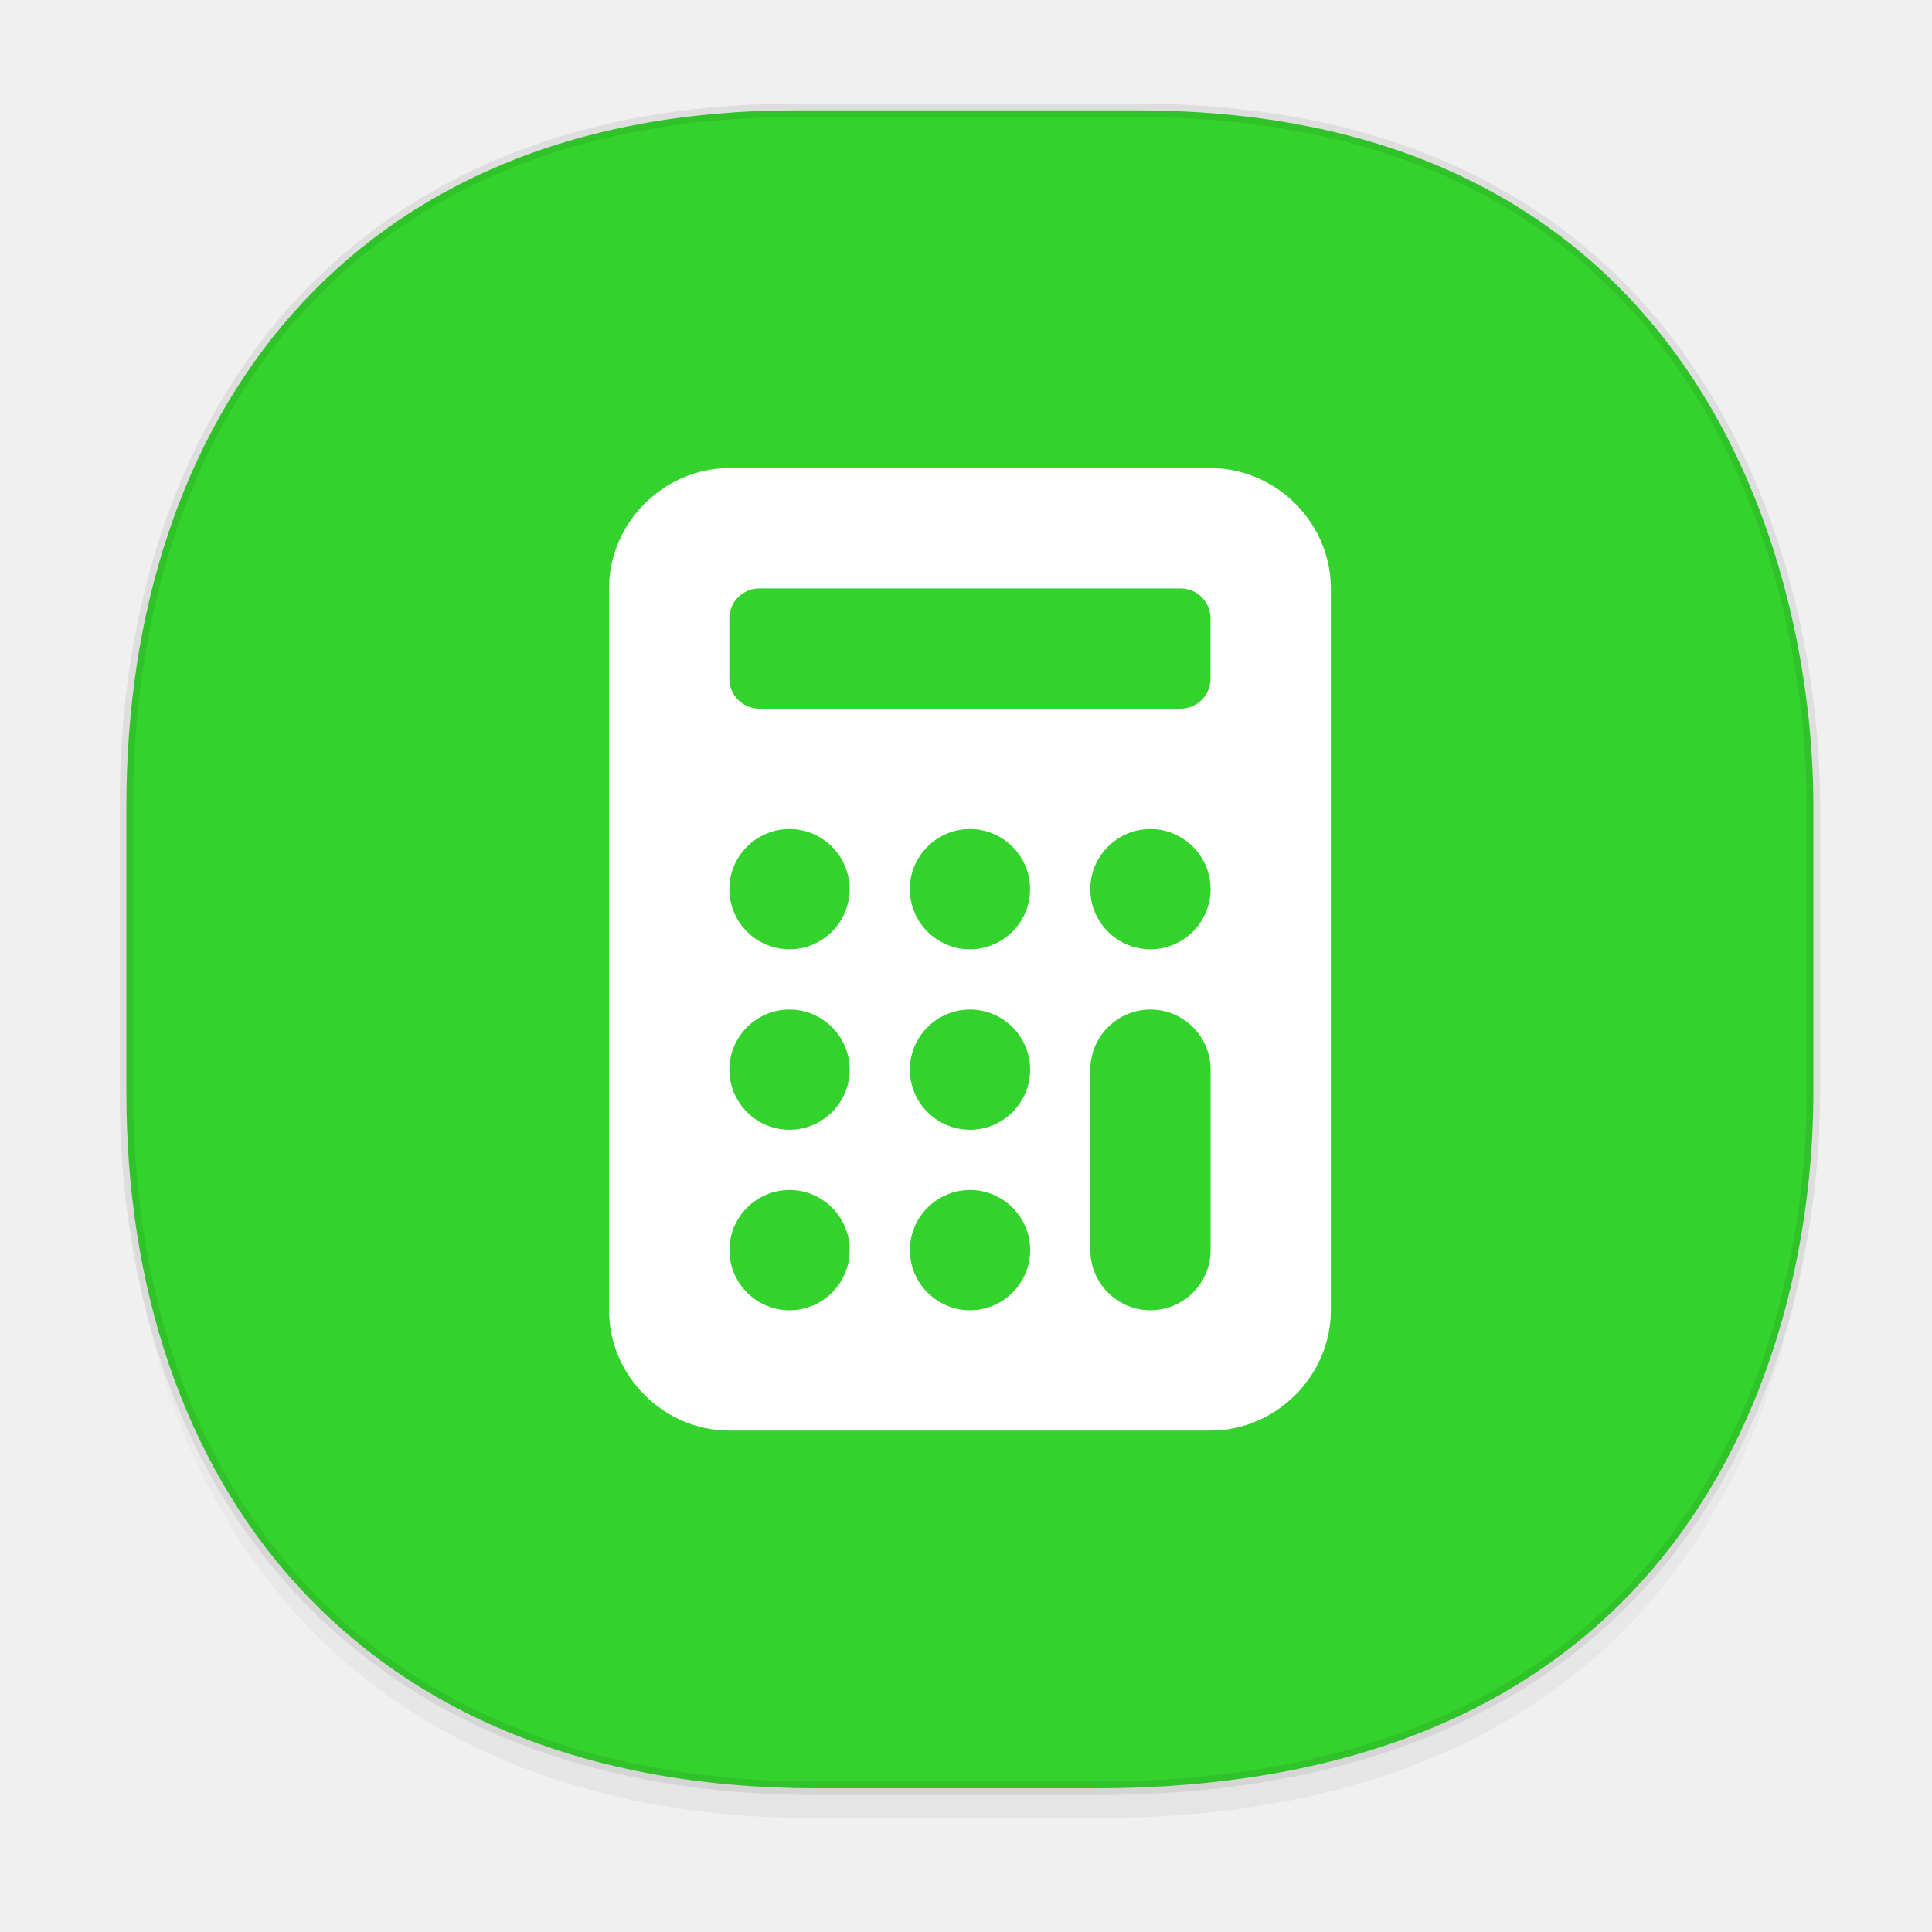
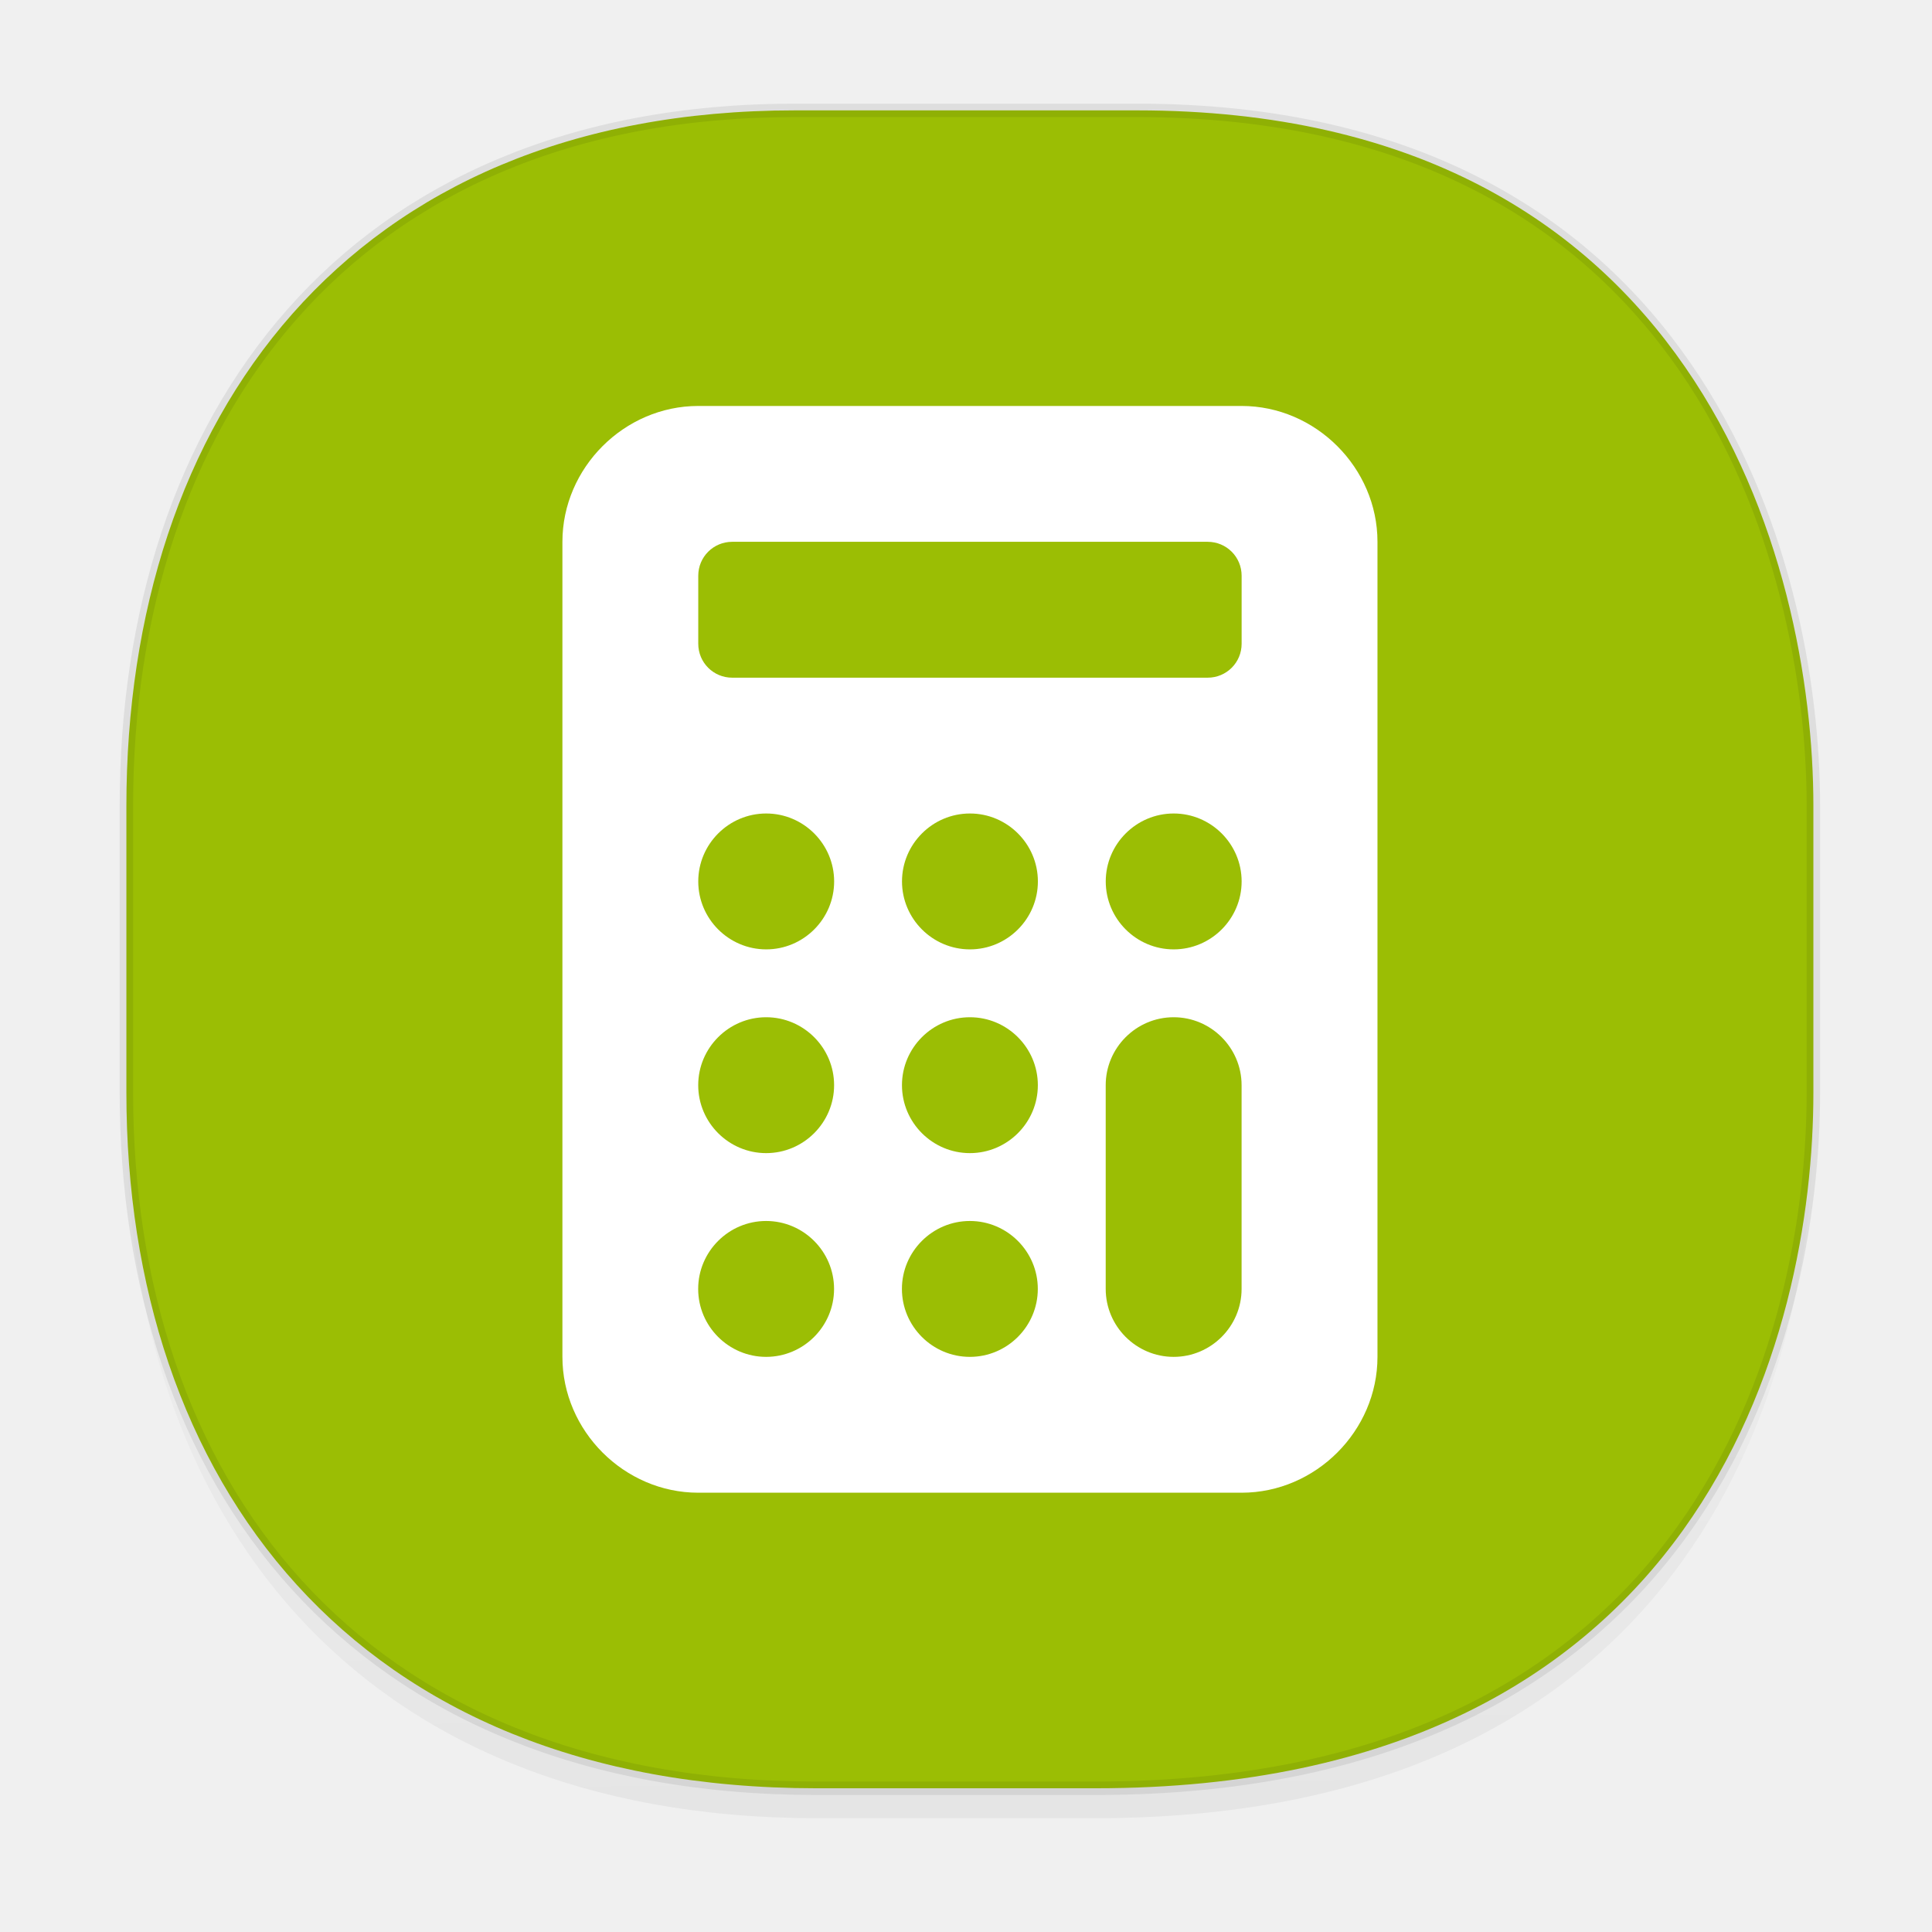
<svg xmlns="http://www.w3.org/2000/svg" xmlns:xlink="http://www.w3.org/1999/xlink" width="48" height="48" version="1.1" id="svg38">
  <defs id="defs22">
    <linearGradient id="linearGradient4488">
      <stop id="stop4490" style="stop-color:#000000;stop-opacity:0.047" offset="0" />
      <stop id="stop4492" style="stop-color:#000000;stop-opacity:0" offset="1" />
    </linearGradient>
    <linearGradient id="linearGradient4154">
      <stop offset="0" style="stop-color:#000000;stop-opacity:1" id="stop2" />
      <stop offset="1" style="stop-color:#000000;stop-opacity:0" id="stop4" />
    </linearGradient>
    <linearGradient id="linearGradient4192">
      <stop style="stop-color:#272b2d;stop-opacity:1" offset="0" id="stop7" />
      <stop style="stop-color:#33393e;stop-opacity:1" offset="1" id="stop9" />
    </linearGradient>
    <linearGradient id="linearGradient4140">
      <stop style="stop-color:#279646;stop-opacity:1" offset="0" id="stop12" />
      <stop style="stop-color:#76ff68;stop-opacity:1" offset="1" id="stop14" />
    </linearGradient>
    <linearGradient xlink:href="#linearGradient4140" id="linearGradient4146" x1="24.705" y1="43.939" x2="25.061" y2="4.405" gradientUnits="userSpaceOnUse" gradientTransform="translate(-51.05085)" />
    <linearGradient xlink:href="#linearGradient4192" id="linearGradient4166" x1="31" y1="34" x2="31" y2="24" gradientUnits="userSpaceOnUse" />
    <linearGradient xlink:href="#linearGradient4192" id="linearGradient4168" x1="18" y1="34" x2="18" y2="24" gradientUnits="userSpaceOnUse" />
    <linearGradient xlink:href="#linearGradient4154" id="linearGradient4182" x1="13" y1="24" x2="30" y2="41" gradientUnits="userSpaceOnUse" />
    <linearGradient xlink:href="#linearGradient4154" id="linearGradient4190" x1="29" y1="26" x2="36" y2="33" gradientUnits="userSpaceOnUse" />
    <style id="style4511">.cls-1{fill:#8e8e8e;}.cls-2{fill:none;stroke:#8e8e8e;stroke-linecap:square;stroke-miterlimit:10;}</style>
    <linearGradient gradientUnits="userSpaceOnUse" x2="13" y2="4" x1="43" y1="40" id="a">
      <stop id="stop2-36753" stop-color="#f27935" />
      <stop id="stop4-562" stop-color="#f2784b" offset="1" />
    </linearGradient>
    <linearGradient gradientUnits="userSpaceOnUse" x2="38" y2="41" x1="24.13" y1="27.13" id="b">
      <stop id="stop7-912" stop-color="#292c2f" />
      <stop id="stop9-70" stop-opacity="0" offset="1" />
    </linearGradient>
    <linearGradient id="a-36753" y1="527.8" y2="504.8" gradientUnits="userSpaceOnUse" x2="0" gradientTransform="translate(-384.57 504.56)">
      <stop stop-color="#ffffff" id="stop2-56" />
      <stop offset="1" stop-color="#ffffff" stop-opacity="0" id="stop4-29" />
    </linearGradient>
    <linearGradient id="b-1" y1="4" x1="8" y2="18" gradientUnits="userSpaceOnUse" x2="22" gradientTransform="translate(-3.050848,1008.631)">
      <stop stop-color="#292c2f" id="stop7-27" />
      <stop offset="1" stop-opacity="0" id="stop9-0" />
    </linearGradient>
    <linearGradient id="c" y1="520.8" y2="503.8" gradientUnits="userSpaceOnUse" x2="0" gradientTransform="translate(-384.57 504.56)">
      <stop stop-color="#197cf1" id="stop12-936" />
      <stop offset="1" stop-color="#20bcfa" id="stop14-06" />
    </linearGradient>
    <linearGradient id="d" y1="1050.34" y2="1038.36" gradientUnits="userSpaceOnUse" x2="0" gradientTransform="matrix(-2.83522 0 0 2.83875 47.655-1933.28)">
      <stop stop-color="#c61423" id="stop17" />
      <stop offset="1" stop-color="#dc2b41" id="stop19" />
    </linearGradient>
    <linearGradient id="e" y1="543.8" y2="503.8" gradientUnits="userSpaceOnUse" x2="0" gradientTransform="matrix(1.125 0 0 1-435.64 504.56)">
      <stop stop-color="#1d1e1e" id="stop22" />
      <stop offset="1" stop-color="#44484c" id="stop24" />
    </linearGradient>
    <linearGradient gradientTransform="translate(8,-1)" x2="28.614" gradientUnits="userSpaceOnUse" y2="24.614" x1="8" y1="4" id="b-3">
      <stop id="stop7-6" stop-color="#292c2f" />
      <stop id="stop9-7" stop-opacity="0" offset="1" />
    </linearGradient>
    <linearGradient id="d-5" y1="1050.34" y2="1038.36" gradientUnits="userSpaceOnUse" x2="0" gradientTransform="matrix(-2.83522,0,0,2.83875,-0.430476,-1931.599)">
      <stop stop-color="#c61423" id="stop17-3" />
      <stop offset="1" stop-color="#dc2b41" id="stop19-5" />
    </linearGradient>
    <linearGradient id="d-2" y1="1050.34" y2="1038.36" gradientUnits="userSpaceOnUse" x2="0" gradientTransform="matrix(-1.087984,0,0,1.089339,-14.25708,-100.3922)">
      <stop stop-color="#c61423" id="stop17-9" />
      <stop offset="1" stop-color="#dc2b41" id="stop19-1" />
    </linearGradient>
    <linearGradient id="c-29" y1="523.8" x1="403.57" y2="536.8" x2="416.57" gradientUnits="userSpaceOnUse" gradientTransform="translate(-335.6547,-499.8)">
      <stop stop-color="#292c2f" id="stop2-1" />
      <stop offset="1" stop-opacity="0" id="stop4-2" />
    </linearGradient>
    <linearGradient xlink:href="#b-2" id="linearGradient4189" x1="14.369" y1="22.522" x2="26.522" y2="22.522" gradientUnits="userSpaceOnUse" />
    <linearGradient x1="428.816" gradientTransform="translate(-384.57,-499.8)" gradientUnits="userSpaceOnUse" x2="388.865" y2="499.679" y1="547.634" id="a-8">
      <stop stop-color="#2a2c2f" id="stop8" />
      <stop stop-color="#536161" offset="1" id="stop10" />
    </linearGradient>
    <linearGradient x1="36" gradientUnits="userSpaceOnUse" x2="14" y2="12" y1="44" id="b-2">
      <stop style="stop-color:#bfc9c9;stop-opacity:1" stop-color="#536161" id="stop13" />
      <stop style="stop-color:#fbfbfb;stop-opacity:1" stop-color="#f4f5f5" offset="1" id="stop15" />
    </linearGradient>
    <linearGradient xlink:href="#a-8" id="linearGradient4424" x1="25" y1="44" x2="25" y2="4" gradientUnits="userSpaceOnUse" gradientTransform="translate(48.91525)" />
    <linearGradient xlink:href="#b-2" id="linearGradient4428" gradientUnits="userSpaceOnUse" x1="31.586" y1="36.345" x2="1.203" y2="6.723" />
    <style id="style4511-26">.cls-1{fill:#8e8e8e;}.cls-2{fill:none;stroke:#8e8e8e;stroke-linecap:square;stroke-miterlimit:10;}</style>
    <linearGradient id="linearGradient3235">
      <stop id="stop3237" offset="0" style="stop-color:#fce94f;stop-opacity:1" />
      <stop style="stop-color:#fce94f;stop-opacity:1" offset="0.5" id="stop3239" />
      <stop id="stop3241" offset="0.75" style="stop-color:#edd400;stop-opacity:1" />
      <stop id="stop3243" offset="1" style="stop-color:#c4a000;stop-opacity:1" />
    </linearGradient>
    <linearGradient id="linearGradient19744">
      <stop id="stop19746" offset="0" style="stop-color:#ffffff;stop-opacity:1;" />
      <stop style="stop-color:#edd400;stop-opacity:1" offset="0.749" id="stop19748" />
      <stop id="stop19750" offset="1" style="stop-color:#ffffff;stop-opacity:1;" />
    </linearGradient>
    <linearGradient id="linearGradient14664">
      <stop style="stop-color:#ffffff;stop-opacity:1;" offset="0" id="stop14666" />
      <stop style="stop-color:#eeeeec;stop-opacity:1" offset="1" id="stop14668" />
    </linearGradient>
    <linearGradient id="linearGradient12294">
      <stop id="stop12296" offset="0" style="stop-color:#fef8c4;stop-opacity:1" />
      <stop id="stop12298" offset="1" style="stop-color:#edd400;stop-opacity:1" />
    </linearGradient>
    <linearGradient id="linearGradient8285">
      <stop style="stop-color:#ff6c6c;stop-opacity:1;" offset="0" id="stop8287" />
      <stop style="stop-color:#cc0000;stop-opacity:1;" offset="1" id="stop8289" />
    </linearGradient>
    <linearGradient id="linearGradient3570">
      <stop style="stop-color:#ffffff;stop-opacity:1;" offset="0" id="stop3572" />
      <stop style="stop-color:#fce94f;stop-opacity:1;" offset="1" id="stop3574" />
    </linearGradient>
    <linearGradient id="linearGradient2188">
      <stop style="stop-color:#c4a000;stop-opacity:1" offset="0" id="stop2190" />
      <stop id="stop3626" offset="0.206" style="stop-color:#edd400;stop-opacity:1" />
      <stop id="stop2848" offset="0.5" style="stop-color:#fce94f;stop-opacity:1" />
      <stop style="stop-color:#edd400;stop-opacity:1" offset="0.75" id="stop2850" />
      <stop style="stop-color:#c4a000;stop-opacity:1" offset="1" id="stop2192" />
    </linearGradient>
    <linearGradient x2="11.786" gradientUnits="userSpaceOnUse" y2="11.998" x1="34.5" y1="32.998" id="a-70">
      <stop id="stop2-3675" stop-color="#dd1627" />
      <stop id="stop4-35" stop-color="#df3e52" offset="1" />
    </linearGradient>
    <linearGradient gradientTransform="translate(-52)" gradientUnits="userSpaceOnUse" x2="73.03" y2="35.663" x1="46.23" y1="10.38" id="b-367">
      <stop id="stop7-5" stop-opacity=".731" stop-color="#f8bac0" />
      <stop id="stop9-3" stop-opacity="0" stop-color="#f8bac0" offset="1" />
    </linearGradient>
    <path d="m.735 43.06l23.265-42.35 23.09 42.31c0 0-2.212-.155-5.272-.291-2.851-.127-1.794.114-8.278-1.089-4.911-.91-8.522-2.865-15.253-2.727-7.453.153-17.549 4.149-17.549 4.149" id="c-62" />
    <linearGradient id="a-367535" y1="543.8" y2="503.8" x2="0" gradientUnits="userSpaceOnUse" gradientTransform="matrix(1.125 0 0 1-51.07 0)">
      <stop stop-color="#2a2c2f" id="stop2-62" />
      <stop offset="1" stop-color="#424649" id="stop4-91" />
    </linearGradient>
    <linearGradient id="b-27" y1="540.92" y2="522.55" x2="0" gradientUnits="userSpaceOnUse" gradientTransform="matrix(1 0 0 1.14286 0-77.4)">
      <stop stop-color="#197cf1" id="stop7-0" />
      <stop offset="1" stop-color="#05a0eb" id="stop9-93" />
    </linearGradient>
    <linearGradient id="c-6" y1="542.8" y2="533.8" gradientUnits="userSpaceOnUse" x2="0" gradientTransform="translate(0-28)">
      <stop stop-color="#bcb4a1" id="stop12-93" />
      <stop offset="1" stop-color="#c5bfad" id="stop14-6" />
    </linearGradient>
    <linearGradient id="d-06" y1="540.8" y2="531.8" gradientUnits="userSpaceOnUse" x2="0">
      <stop stop-color="#1e1f21" id="stop17-2" />
      <stop offset="1" stop-color="#242628" id="stop19-61" />
    </linearGradient>
    <linearGradient xlink:href="#d-06" id="e-8" y1="528.8" y2="519.8" gradientUnits="userSpaceOnUse" x2="0" />
    <linearGradient id="f" y1="20" x1="32" y2="30" x2="42" gradientUnits="userSpaceOnUse">
      <stop stop-color="#383e51" id="stop23" />
      <stop offset="1" stop-color="#655c6f" stop-opacity="0" id="stop25" />
    </linearGradient>
    <linearGradient xlink:href="#f" id="g" y1="531.8" x1="404.57" y2="543.8" x2="416.57" gradientUnits="userSpaceOnUse" gradientTransform="translate(-384.57-499.8)" />
    <linearGradient xlink:href="#f" id="h" y1="531.8" x1="404.57" y2="543.8" gradientUnits="userSpaceOnUse" x2="416.57" gradientTransform="translate(0-12)" />
    <linearGradient xlink:href="#f" id="i" y1="531.8" x1="404.57" y2="543.8" gradientUnits="userSpaceOnUse" x2="416.57" gradientTransform="translate(-12-12)" />
    <linearGradient xlink:href="#f" id="j" y1="531.8" x1="404.57" y2="543.8" gradientUnits="userSpaceOnUse" x2="416.57" gradientTransform="translate(-12)" />
    <style id="style4511-9">.cls-1{fill:#8e8e8e;}.cls-2{fill:none;stroke:#8e8e8e;stroke-linecap:square;stroke-miterlimit:10;}</style>
    <path d="m.735 43.06l23.265-42.35 23.09 42.31c0 0-2.212-.155-5.272-.291-2.851-.127-1.794.114-8.278-1.089-4.911-.91-8.522-2.865-15.253-2.727-7.453.153-17.549 4.149-17.549 4.149" id="c-09" />
    <linearGradient id="linearGradient4222">
      <stop offset="0" style="stop-color:#0166d0;stop-opacity:1" id="stop2-35" />
      <stop offset="1" style="stop-color:#51a6ff;stop-opacity:1" id="stop4-62" />
    </linearGradient>
    <linearGradient id="linearGradient4198">
      <stop style="stop-color:#208dff;stop-opacity:1" offset="0" id="stop7-9" />
      <stop style="stop-color:#51a6ff;stop-opacity:1" offset="1" id="stop9-1" />
    </linearGradient>
    <linearGradient xlink:href="#linearGradient4222" id="linearGradient4204" x1="402.571" y1="543.798" x2="402.571" y2="519.798" gradientUnits="userSpaceOnUse" gradientTransform="matrix(0.7813559,0,0,0.7813559,-346.9312,-382.9337)" />
    <linearGradient xlink:href="#linearGradient4198" id="linearGradient4212" x1="414.571" y1="543.798" x2="414.571" y2="519.798" gradientUnits="userSpaceOnUse" gradientTransform="matrix(0.7813559,0,0,0.7813559,-346.9312,-382.9337)" />
    <linearGradient xlink:href="#linearGradient4198" id="linearGradient4220" x1="24" y1="35" x2="24" y2="4" gradientUnits="userSpaceOnUse" gradientTransform="matrix(1,0,0,0.9992445,384.5714,499.8244)" />
    <linearGradient xlink:href="#linearGradient4227" id="linearGradient4244" x1="12" y1="21" x2="29" y2="38" gradientUnits="userSpaceOnUse" />
    <linearGradient id="linearGradient4227">
      <stop offset="0" style="stop-color:#292c2f;stop-opacity:1" id="stop16" />
      <stop offset="1" style="stop-color:#000000;stop-opacity:0;" id="stop18" />
    </linearGradient>
    <linearGradient id="linearGradient4454">
      <stop id="stop7-36" offset="0" style="stop-color:#d21e1e;stop-opacity:1" />
      <stop id="stop9-75" offset="1" style="stop-color:#e05e4c;stop-opacity:1" />
    </linearGradient>
    <linearGradient gradientTransform="translate(-384.57,-499.8)" gradientUnits="userSpaceOnUse" y2="525.725" x2="391.89" y1="544.092" x1="403.421" id="linearGradient4213" xlink:href="#linearGradient4454" />
    <linearGradient id="linearGradient4472">
      <stop id="stop13-1" offset="0" style="stop-color:#ffa92d;stop-opacity:1" />
      <stop id="stop15-2" offset="1" style="stop-color:#ffc169;stop-opacity:1" />
    </linearGradient>
    <linearGradient gradientTransform="translate(-384.57,-499.8)" gradientUnits="userSpaceOnUse" y2="505.319" x2="391.154" y1="523.203" x1="401.296" id="linearGradient4235" xlink:href="#linearGradient4472" />
    <linearGradient id="linearGradient4422-8">
      <stop id="stop19-3" offset="0" style="stop-color:#377d50;stop-opacity:1" />
      <stop id="stop21" offset="1" style="stop-color:#54d883;stop-opacity:1" />
    </linearGradient>
    <linearGradient gradientTransform="translate(-384.57,-499.8)" gradientUnits="userSpaceOnUse" y2="503.798" x2="413.779" y1="523.798" x1="424.602" id="linearGradient4257" xlink:href="#linearGradient4422-8" />
    <linearGradient id="linearGradient4438">
      <stop id="stop25-6" offset="0" style="stop-color:#375a7d;stop-opacity:1" />
      <stop id="stop27" offset="1" style="stop-color:#54a3d8;stop-opacity:1" />
    </linearGradient>
    <linearGradient gradientTransform="translate(-384.57,-499.8)" gradientUnits="userSpaceOnUse" y2="525.748" x2="412.118" y1="543.488" x1="420.884" id="linearGradient4279" xlink:href="#linearGradient4438" />
    <linearGradient gradientTransform="translate(0.00142264,-0.00198746)" gradientUnits="userSpaceOnUse" y2="44" x2="44" y1="4" x1="4" id="linearGradient4220-3" xlink:href="#linearGradient4154" />
    <linearGradient id="a-2" y1="4" x1="24" y2="44" x2="4" gradientUnits="userSpaceOnUse">
      <stop stop-color="#197cf1" id="stop2-367" />
      <stop offset="1" stop-color="#20bcfa" id="stop4-5" />
    </linearGradient>
    <linearGradient id="b-7" y1="44" x1="44" y2="4" x2="24" gradientUnits="userSpaceOnUse">
      <stop stop-color="#c61423" id="stop7-3" />
      <stop offset="1" stop-color="#dc2b41" id="stop9-56" />
    </linearGradient>
    <linearGradient id="c-0" x1="44" x2="4" gradientUnits="userSpaceOnUse">
      <stop stop-color="#42a603" id="stop12-06" />
      <stop offset="1" stop-color="#78da06" id="stop14-26" />
    </linearGradient>
    <linearGradient id="d-1" y1="522.8" y2="538.8" x1="400.57" gradientUnits="userSpaceOnUse" x2="416.57">
      <stop stop-color="#292c2f" id="stop17-8" />
      <stop offset="1" stop-opacity="0" id="stop19-29" />
    </linearGradient>
    <linearGradient gradientTransform="matrix(.70711.70711-.70711.70711 105.4-635.69)" x2="378.58" gradientUnits="userSpaceOnUse" y2="523.86" x1="430.51" y1="522.99" id="b-3-7">
      <stop id="stop7-67" stop-color="#fcfcfc" />
      <stop id="stop9-53" stop-color="#e9eaeb" offset="1" />
    </linearGradient>
    <linearGradient gradientTransform="translate(45.719-.92)" x2="3.614" gradientUnits="userSpaceOnUse" y2="49.804" x1="-28.649" y1="19.869" id="c-5">
      <stop id="stop12-6" />
      <stop id="stop14-2" stop-opacity="0" offset="1" />
    </linearGradient>
    <linearGradient gradientTransform="matrix(.70711.70711-.70711.70711 105.48-635.28)" x2="402.03" gradientUnits="userSpaceOnUse" y2="523.7" x1="388.34" y1="522.18" id="d-9">
      <stop id="stop17-1" stop-color="#ffffff" />
      <stop id="stop19-2" stop-color="#eff0f1" offset="1" />
    </linearGradient>
    <linearGradient gradientTransform="matrix(.70711.70711-.70711.70711 105.48-635.28)" x2="425.86" gradientUnits="userSpaceOnUse" y2="527.34" x1="422.48" y1="527.21" id="e-792">
      <stop id="stop22-9" stop-color="#f9f9f9" />
      <stop id="stop24-20" stop-color="#f6f6f6" offset="1" />
    </linearGradient>
    <linearGradient gradientUnits="userSpaceOnUse" x2="23.912" y2="24.326" x1="9.642" y1="8.627" id="f-02">
      <stop id="stop27-1" stop-color="#491309" />
      <stop id="stop29" stop-color="#b6642d" offset="1" />
    </linearGradient>
    <linearGradient gradientUnits="userSpaceOnUse" x2="33.609" y2="34.953" x1="32.641" y1="33.922" id="h-3">
      <stop id="stop37" stop-color="#cfcfcf" />
      <stop id="stop39" stop-opacity="0" stop-color="#ededed" offset="1" />
    </linearGradient>
    <linearGradient gradientTransform="matrix(.70711.70711-.70711.70711 105.48-635.28)" x2="409.82" gradientUnits="userSpaceOnUse" y2="523.27" x1="385.61" y1="522.24" id="o">
      <stop id="stop62" stop-color="#ffffff" />
      <stop id="stop64" stop-color="#dfe1e3" offset="1" />
    </linearGradient>
    <path d="M25 15A9 9 0 1 1 7 15 9 9 0 1 1 25 15" color="#000000" id="p" />
    <linearGradient xlink:href="#linearGradient4299" id="linearGradient4415" x1="408.571" y1="543.773" x2="408.632" y2="503.67" gradientUnits="userSpaceOnUse" />
    <linearGradient id="linearGradient4227-5">
      <stop offset="0" style="stop-color:#2e3436;stop-opacity:1" id="stop8-7" />
      <stop offset="1" style="stop-color:#555753;stop-opacity:1" id="stop10-0" />
    </linearGradient>
    <linearGradient xlink:href="#linearGradient4227-5" id="linearGradient4437" x1="408.571" y1="535.199" x2="408.571" y2="512.397" gradientUnits="userSpaceOnUse" gradientTransform="matrix(0.9648179,0,0,0.9648179,14.37438,18.4283)" />
    <linearGradient id="linearGradient4299">
      <stop offset="0" style="stop-color:#1064d3;stop-opacity:1" id="stop14-3" />
      <stop offset="1" style="stop-color:#14c6fd;stop-opacity:1" id="stop16-6" />
    </linearGradient>
    <linearGradient xlink:href="#linearGradient4154" id="linearGradient4392" x1="9.077" y1="9.083" x2="42.946" y2="42.953" gradientUnits="userSpaceOnUse" />
    <linearGradient id="linearGradient4258">
      <stop id="stop2-36" offset="0" style="stop-color:#000019;stop-opacity:1" />
      <stop id="stop4-7" offset="1" style="stop-color:#000019;stop-opacity:0.291" />
    </linearGradient>
    <linearGradient id="linearGradient4223">
      <stop id="stop7-6-2" offset="0" style="stop-color:#c6cdd1;stop-opacity:1" />
      <stop id="stop9-7-3" offset="1" style="stop-color:#e0e5e7;stop-opacity:1" />
    </linearGradient>
    <linearGradient id="linearGradient4217">
      <stop id="stop12-5" style="stop-color:#1f93b9;stop-opacity:1" offset="0" />
      <stop id="stop14-5" style="stop-color:#1a5c9b;stop-opacity:1" offset="1" />
    </linearGradient>
    <linearGradient id="linearGradient4191">
      <stop id="stop17-3-7" offset="0" style="stop-color:#dc2b41;stop-opacity:1" />
      <stop id="stop19-5-5" offset="1" style="stop-color:#c61423;stop-opacity:1" />
    </linearGradient>
    <linearGradient gradientTransform="translate(-50.19933,-1.150547)" gradientUnits="userSpaceOnUse" y2="29" x2="24" y1="7" x1="24" id="linearGradient4197" xlink:href="#linearGradient4217" />
    <linearGradient gradientTransform="translate(-50.19933,0.8494534)" gradientUnits="userSpaceOnUse" y2="41" x2="24" y1="30" x1="24" id="linearGradient4207" xlink:href="#linearGradient4191" />
    <linearGradient gradientTransform="translate(-51.19933,0.8494534)" gradientUnits="userSpaceOnUse" y2="41" x2="11" y1="30" x1="11" id="linearGradient4215" xlink:href="#linearGradient4191" />
    <linearGradient gradientTransform="translate(-51.19933,-1.150547)" gradientUnits="userSpaceOnUse" y2="4" x2="29" y1="44" x1="29" id="linearGradient4229" xlink:href="#linearGradient4223" />
    <radialGradient gradientTransform="translate(-51.19933,-1.150547)" gradientUnits="userSpaceOnUse" r="19" fy="24" fx="24" cy="24" cx="24" id="radialGradient4264" xlink:href="#linearGradient4258" />
    <path id="c-2" d="m.735 43.06l23.265-42.35 23.09 42.31c0 0-2.212-.155-5.272-.291-2.851-.127-1.794.114-8.278-1.089-4.911-.91-8.522-2.865-15.253-2.727-7.453.153-17.549 4.149-17.549 4.149" />
    <linearGradient id="linearGradient4214">
      <stop offset="0" style="stop-color:#2f74c8;stop-opacity:1" id="stop41" />
      <stop offset="1" style="stop-color:#4699d7;stop-opacity:1" id="stop43" />
    </linearGradient>
    <linearGradient id="linearGradient4410">
      <stop style="stop-color:#383e51;stop-opacity:1" offset="0" id="stop48" />
      <stop style="stop-color:#655c6f;stop-opacity:0" offset="1" id="stop50" />
    </linearGradient>
    <linearGradient gradientTransform="matrix(0.974359,0,0,0.9621795,-40.3793,-0.5771)" gradientUnits="userSpaceOnUse" y2="4" x2="23.649" y1="43.494" x1="23.649" id="linearGradient10438-5" xlink:href="#linearGradient4214" />
    <linearGradient id="linearGradient10454-6">
      <stop id="stop4727" offset="0" style="stop-color:#f38230;stop-opacity:1" />
      <stop id="stop4729" offset="1" style="stop-color:#fec335;stop-opacity:1" />
    </linearGradient>
    <linearGradient gradientTransform="translate(-41.33689,-1.72838)" gradientUnits="userSpaceOnUse" y2="4" x2="24" y1="44" x1="24" id="linearGradient4286-2" xlink:href="#linearGradient10454-6" />
    <linearGradient gradientUnits="userSpaceOnUse" y2="546.798" x2="419.571" y1="528.798" x1="401.571" id="linearGradient4243-0" xlink:href="#linearGradient4410" gradientTransform="translate(-425.9083,-501.5264)" />
    <linearGradient y2="546.798" x2="419.571" y1="528.798" x1="401.571" gradientTransform="translate(-431.4083,-516.8264)" gradientUnits="userSpaceOnUse" id="linearGradient4355-6" xlink:href="#linearGradient4410" />
    <linearGradient xlink:href="#linearGradient4300-8-4" id="linearGradient4309" x1="31" y1="44" x2="9.638" y2="7" gradientUnits="userSpaceOnUse" gradientTransform="matrix(0.7530483,0,0,0.7530483,-49.25148,5.099812)" />
    <linearGradient id="linearGradient4903">
      <stop offset="0" style="stop-color:#eef1f2;stop-opacity:1" id="stop3" />
      <stop offset="1" style="stop-color:#f9fafb;stop-opacity:1" id="stop5" />
    </linearGradient>
    <linearGradient id="linearGradient4303">
      <stop style="stop-color:#197cf1;stop-opacity:1" offset="0" id="stop8-3" />
      <stop style="stop-color:#21c9fb;stop-opacity:1" offset="1" id="stop10-6" />
    </linearGradient>
    <linearGradient xlink:href="#linearGradient4303" id="linearGradient4498" x1="414.635" y1="531.769" x2="409.79" y2="523.379" gradientUnits="userSpaceOnUse" gradientTransform="matrix(0.7530483,0,0,0.7530483,-281.014,-371.2722)" />
    <linearGradient xlink:href="#linearGradient4903" id="linearGradient4506" x1="413.504" y1="537.256" x2="405.396" y2="519.755" gradientUnits="userSpaceOnUse" gradientTransform="matrix(0.7530483,0,0,0.7530483,-338.8523,-371.2722)" />
    <linearGradient xlink:href="#linearGradient4227" id="linearGradient4518" x1="423.571" y1="527.798" x2="423.571" y2="544.668" gradientUnits="userSpaceOnUse" gradientTransform="matrix(0.5324855,-0.5324855,0.5324855,0.5324855,-522.904,-29.33845)" />
    <linearGradient id="linearGradient4300-8-4">
      <stop style="stop-color:#f27935;stop-opacity:1" offset="0" id="stop21-3" />
      <stop style="stop-color:#f2784b;stop-opacity:1" offset="1" id="stop23-7" />
    </linearGradient>
    <linearGradient gradientTransform="matrix(0.3242038,0,0,0.3242038,387.5845,502.8567)" xlink:href="#linearGradient3347" id="linearGradient3359" x1="-23.688" y1="-24.028" x2="146.725" y2="140.728" gradientUnits="userSpaceOnUse" />
    <linearGradient id="linearGradient3347">
      <stop style="stop-color:#006680;stop-opacity:1;" offset="0" id="stop3-3" />
      <stop offset=".252" style="stop-color:#80b3ff;stop-opacity:1" id="stop5-6" />
      <stop style="stop-color:#0066ff;stop-opacity:1" offset=".459" id="stop7-7" />
      <stop offset=".899" style="stop-color:#002255;stop-opacity:1" id="stop9-5" />
      <stop style="stop-color:#006680;stop-opacity:0;" offset="1" id="stop11" />
    </linearGradient>
    <linearGradient gradientTransform="matrix(0.3242038,0,0,0.3242038,387.5845,502.8567)" xlink:href="#linearGradient3360" id="linearGradient3366" x1="-1.414" y1="88.048" x2="154.149" y2="89.816" gradientUnits="userSpaceOnUse" />
    <linearGradient id="linearGradient3360">
      <stop style="stop-color:#ffcc00;stop-opacity:1;" offset="0" id="stop15-35" />
      <stop offset=".245" style="stop-color:#ffff00;stop-opacity:1" id="stop17-6" />
      <stop offset=".586" style="stop-color:#ff0000;stop-opacity:1" id="stop19-291" />
      <stop style="stop-color:#ffcc00;stop-opacity:0;" offset="1" id="stop21-2" />
    </linearGradient>
    <linearGradient gradientUnits="userSpaceOnUse" x2="44" y2="24" x1="26.425" y1="37.11" id="a-7">
      <stop id="stop2-0" stop-color="#2980b9" />
      <stop id="stop4-9" stop-color="#1d99f3" offset="1" />
    </linearGradient>
    <linearGradient gradientUnits="userSpaceOnUse" x2="24.539" y2="10.624" x1="25.869" y1="39.24" id="b-36" xlink:href="#a-7" />
    <linearGradient gradientUnits="userSpaceOnUse" x2="37.922" y2="39.34" x1="8.84" y1="9.386" id="c-06">
      <stop id="stop8-2" stop-color="#faf8f8" />
      <stop id="stop10-61" stop-color="#bfd2d2" offset="1" />
    </linearGradient>
    <linearGradient gradientUnits="userSpaceOnUse" x2="24.839" y2="17.991" x1="27.04" y1="16.621" id="d-8">
      <stop id="stop13-7" stop-color="#fcfcfc" />
      <stop id="stop15-3" stop-color="#c7c7c7" offset="1" />
    </linearGradient>
    <linearGradient gradientUnits="userSpaceOnUse" x2="35.973" y2="31" x1="31.537" y1="27.6" id="e-9">
      <stop id="stop18-2" />
      <stop id="stop20" stop-opacity="0" offset="1" />
    </linearGradient>
    <linearGradient gradientTransform="translate(-10 5)" gradientUnits="userSpaceOnUse" x2="37" y2="30" x1="26" y1="19" id="f-0" xlink:href="#e-9" />
    <linearGradient gradientUnits="userSpaceOnUse" x2="19.574" y2="22.495" x1="3.783" y1="23.644" id="g-5">
      <stop id="stop24-2" stop-color="#2980b9" />
      <stop id="stop26" stop-color="#34495e" offset="1" />
    </linearGradient>
    <style id="style4552">.cls-1{fill:#8e8e8e;}.cls-2{fill:none;stroke:#8e8e8e;stroke-linecap:square;stroke-miterlimit:10;}</style>
    <linearGradient gradientTransform="matrix(0.6565635,0,0,0.6565635,61.5459,14.22887)" gradientUnits="userSpaceOnUse" x2="24.839" y2="17.991" x1="27.04" y1="16.621" id="d-6">
      <stop id="stop4583-7" stop-color="#fcfcfc" />
      <stop id="stop4585-5" stop-color="#c7c7c7" offset="1" />
    </linearGradient>
    <linearGradient gradientTransform="matrix(0.6565635,0,0,0.6565635,61.5459,14.22887)" gradientUnits="userSpaceOnUse" x2="24.539" y2="10.624" x1="25.869" y1="39.24" id="b-3-3" xlink:href="#a-7" />
    <linearGradient id="a-3" y1="543.8" y2="512.8" x2="0" gradientUnits="userSpaceOnUse">
      <stop stop-color="#cea476" id="stop2-6" />
      <stop offset="1" stop-color="#dab58b" id="stop4-75" />
    </linearGradient>
    <linearGradient id="b-35" y1="512.8" y2="503.8" x2="0" gradientUnits="userSpaceOnUse">
      <stop stop-color="#ebc69a" id="stop7-62" />
      <stop offset="1" stop-color="#f4e0c8" stop-opacity="0" id="stop9-9" />
    </linearGradient>
    <linearGradient xlink:href="#b-35" id="c-1" y1="512.8" y2="503.8" gradientUnits="userSpaceOnUse" x2="0" gradientTransform="translate(0-1025.6)" />
    <linearGradient xlink:href="#a-3" id="d-2-9" y1="512.8" y2="503.8" x2="0" gradientUnits="userSpaceOnUse" />
    <linearGradient id="e-7" y1="516.8" x1="399.57" y2="534.8" x2="417.57" gradientUnits="userSpaceOnUse">
      <stop stop-color="#292c2f" id="stop14-0" />
      <stop offset="1" stop-opacity="0" id="stop16-9" />
    </linearGradient>
    <linearGradient id="a-36" y1="543.8" y2="503.8" x2="0" gradientUnits="userSpaceOnUse">
      <stop stop-color="#2a2c2f" id="stop2-7" />
      <stop offset="1" stop-color="#424649" id="stop4-53" />
    </linearGradient>
    <linearGradient id="b-5" y1="532.8" y2="506.8" x2="0" gradientUnits="userSpaceOnUse">
      <stop stop-color="#989a9b" id="stop7-629" />
      <stop offset="1" stop-color="#f6f6f7" id="stop9-12" />
    </linearGradient>
    <linearGradient id="c-7" y1="522.8" x1="403.57" y2="534.8" x2="413.26" gradientUnits="userSpaceOnUse">
      <stop stop-color="#020303" id="stop12-0" />
      <stop offset="1" stop-color="#424649" stop-opacity="0" id="stop14-9" />
    </linearGradient>
    <linearGradient xlink:href="#c-7" id="d-3" y1="521.8" x1="400.77" y2="533.6" gradientUnits="userSpaceOnUse" x2="412.57" />
    <path fill-rule="evenodd" id="e-6" d="m426.57 529.8l-16 11-8-8-2-9 17-5z" />
    <linearGradient id="a-367" y1="536.8" y2="503.8" x2="0" gradientUnits="userSpaceOnUse">
      <stop stop-color="#2a2c2f" id="stop2-5" />
      <stop offset="1" stop-color="#424649" id="stop4-3" />
    </linearGradient>
    <linearGradient id="b-56" y1="547.8" y2="536.8" x2="0" gradientUnits="userSpaceOnUse" gradientTransform="matrix(1 0 0 .54545 0 244)">
      <stop stop-color="#c6cdd1" id="stop7-2" />
      <stop offset="1" stop-color="#e0e5e7" id="stop9-91" />
    </linearGradient>
    <linearGradient id="c-27" y1="5.342" x1="42.799" y2="31.357" x2="11.999" gradientUnits="userSpaceOnUse">
      <stop stop-color="#4ce0c6" id="stop12-09" />
      <stop offset="1" stop-color="#3b85b5" id="stop14-36" />
    </linearGradient>
    <linearGradient id="d-0" y1="22.346" x1="29.855" y2="28.506" x2="54.32" gradientUnits="userSpaceOnUse">
      <stop stop-color="#ffc169" id="stop17-62" />
      <stop offset="1" stop-color="#ffa92d" id="stop19-6" />
    </linearGradient>
    <linearGradient id="e-1" y1="41.22" x1="24.392" y2="25.343" x2="20.643" gradientUnits="userSpaceOnUse">
      <stop stop-color="#334545" id="stop22-8" />
      <stop offset="1" stop-color="#536161" id="stop24-7" />
    </linearGradient>
    <linearGradient xlink:href="#e-1" id="f-9" y1="568.8" x1="431.57" y2="562.8" x2="439.57" gradientUnits="userSpaceOnUse" gradientTransform="matrix(-1 0 0 1 839.14-40)" />
    <linearGradient xlink:href="#e-1" id="g-2" y1="40.899" x1="56.03" y2="32.475" x2="40.647" gradientUnits="userSpaceOnUse" />
    <linearGradient xlink:href="#e-1" id="h-0" y1="32.15" x1="60.895" y2="27.06" x2="53.41" gradientUnits="userSpaceOnUse" />
    <linearGradient xlink:href="#e-1" id="i-9" y1="36.527" x1="33.32" y2="31.348" x2="24.78" gradientUnits="userSpaceOnUse" />
    <linearGradient xlink:href="#e-1" id="j-2" y1="36.765" x1="34" y2="49.571" x2="40.25" gradientUnits="userSpaceOnUse" />
    <linearGradient id="a-3675" y1="543.8" y2="503.8" x2="0" gradientUnits="userSpaceOnUse" gradientTransform="matrix(1.125 0 0 1-51.07 0)">
      <stop stop-color="#2a2c2f" id="stop2-3" />
      <stop offset="1" stop-color="#424649" id="stop4-56" />
    </linearGradient>
    <linearGradient id="b-2-9" y1="540.92" y2="522.55" x2="0" gradientUnits="userSpaceOnUse" gradientTransform="matrix(1 0 0 1.14286 0-77.4)">
      <stop stop-color="#197cf1" id="stop7-91" />
      <stop offset="1" stop-color="#05a0eb" id="stop9-2" />
    </linearGradient>
    <linearGradient id="c-70" y1="542.8" y2="533.8" gradientUnits="userSpaceOnUse" x2="0" gradientTransform="translate(0-28)">
      <stop stop-color="#bcb4a1" id="stop12-9" />
      <stop offset="1" stop-color="#c5bfad" id="stop14-360" />
    </linearGradient>
    <linearGradient id="d-62" y1="540.8" y2="531.8" gradientUnits="userSpaceOnUse" x2="0">
      <stop stop-color="#1e1f21" id="stop17-61" />
      <stop offset="1" stop-color="#242628" id="stop19-8" />
    </linearGradient>
    <linearGradient xlink:href="#d-62" id="e-79" y1="528.8" y2="519.8" gradientUnits="userSpaceOnUse" x2="0" />
    <style id="style4511-2">.cls-1{fill:#8e8e8e;}.cls-2{fill:none;stroke:#8e8e8e;stroke-linecap:square;stroke-miterlimit:10;}</style>
    <linearGradient xlink:href="#linearGradient4488" id="linearGradient4546" gradientUnits="userSpaceOnUse" gradientTransform="matrix(0.3038003,0,0,0.3038003,-62.49743,1.993676)" x1="288.112" y1="141.785" x2="287.575" y2="79.008" />
  </defs>
  <style id="style4485" type="text/css">
	.st0{fill:#005C75;}
	.st1{fill:url(#SVGID_1_);}
	.st2{opacity:0.45;fill:#231F20;}
	.st3{fill:#FFFFFF;}
</style>
  <path style="opacity:1;fill:url(#linearGradient4546);fill-opacity:1;stroke:none;stroke-width:1.1;stroke-linecap:square;stroke-linejoin:bevel;stroke-miterlimit:4;stroke-dasharray:none;stroke-dashoffset:0;stroke-opacity:0.078" d="m 3.141,26.221 0,1.669 c 0,9.574 5.583,17.282 17.146,17.282 l 6.93,0 c 15.132,0 17.836,-11.323 17.836,-17.282 l 0,-1.669 c 0,5.96 -2.704,17.282 -17.836,17.282 l -6.93,0 c -11.563,0 -17.146,-7.708 -17.146,-17.282 z" id="path4528" />
-   <path style="opacity:1;fill:#34d22c;fill-opacity:1;stroke:#000000;stroke-width:0.334;stroke-linecap:square;stroke-linejoin:bevel;stroke-miterlimit:4;stroke-dasharray:none;stroke-dashoffset:0;stroke-opacity:0.078" d="m 19.754,2.742 8.495,0 c 13.908,0 16.804,11.247 16.804,17.282 l 0,7.123 c 0,5.96 -2.704,17.282 -17.837,17.282 l -6.93,0 c -11.563,0 -17.146,-7.708 -17.146,-17.282 l 0,-7.123 c 0,-9.574 5.47,-17.282 16.613,-17.282 z" id="path4530" />
-   <path style="fill:#ffffff;fill-opacity:1;fill-rule:nonzero;stroke:none;stroke-width:1.494" d="m 18.12,11.63 c -1.629,0 -2.989,1.36 -2.989,2.989 v 17.934 c 0,1.629 1.36,2.989 2.989,2.989 h 11.956 c 1.629,0 2.989,-1.36 2.989,-2.989 v -17.934 c 0,-1.629 -1.36,-2.989 -2.989,-2.989 z m 0.747,2.989 h 10.461 c 0.414,0 0.747,0.333 0.747,0.747 v 1.494 c 0,0.414 -0.333,0.747 -0.747,0.747 h -10.461 c -0.414,0 -0.747,-0.333 -0.747,-0.747 v -1.494 c 0,-0.414 0.333,-0.747 0.747,-0.747 z m 0.747,5.978 c 0.823,0 1.494,0.671 1.494,1.494 0,0.823 -0.671,1.494 -1.494,1.494 -0.823,0 -1.494,-0.671 -1.494,-1.494 0,-0.823 0.671,-1.494 1.494,-1.494 z m 4.484,0 c 0.823,0 1.494,0.671 1.494,1.494 0,0.823 -0.671,1.494 -1.494,1.494 -0.823,0 -1.494,-0.671 -1.494,-1.494 0,-0.823 0.671,-1.494 1.494,-1.494 z m 4.484,0 c 0.823,0 1.494,0.671 1.494,1.494 0,0.823 -0.671,1.494 -1.494,1.494 -0.823,0 -1.494,-0.671 -1.494,-1.494 0,-0.823 0.671,-1.494 1.494,-1.494 z m -8.967,4.484 c 0.823,0 1.494,0.671 1.494,1.494 0,0.823 -0.671,1.494 -1.494,1.494 -0.823,0 -1.494,-0.671 -1.494,-1.494 0,-0.823 0.671,-1.494 1.494,-1.494 z m 4.484,0 c 0.823,0 1.494,0.671 1.494,1.494 0,0.823 -0.671,1.494 -1.494,1.494 -0.823,0 -1.494,-0.671 -1.494,-1.494 0,-0.823 0.671,-1.494 1.494,-1.494 z m 4.484,0 c 0.823,0 1.494,0.671 1.494,1.494 v 4.484 c 0,0.823 -0.671,1.494 -1.494,1.494 -0.823,0 -1.494,-0.671 -1.494,-1.494 v -4.484 c 0,-0.823 0.671,-1.494 1.494,-1.494 z m -8.967,4.484 c 0.823,0 1.494,0.671 1.494,1.494 0,0.823 -0.671,1.494 -1.494,1.494 -0.823,0 -1.494,-0.671 -1.494,-1.494 0,-0.823 0.671,-1.494 1.494,-1.494 z m 4.484,0 c 0.823,0 1.494,0.671 1.494,1.494 0,0.823 -0.671,1.494 -1.494,1.494 -0.823,0 -1.494,-0.671 -1.494,-1.494 0,-0.823 0.671,-1.494 1.494,-1.494 z m 0,0" id="path1393" />
+   <path style="opacity:1;fill:#9bbe04;fill-opacity:1;stroke:#000000;stroke-width:0.334;stroke-linecap:square;stroke-linejoin:bevel;stroke-miterlimit:4;stroke-dasharray:none;stroke-dashoffset:0;stroke-opacity:0.078" d="m 19.754,2.742 8.495,0 c 13.908,0 16.804,11.247 16.804,17.282 l 0,7.123 c 0,5.96 -2.704,17.282 -17.837,17.282 l -6.93,0 c -11.563,0 -17.146,-7.708 -17.146,-17.282 l 0,-7.123 c 0,-9.574 5.47,-17.282 16.613,-17.282 z" id="path4530" />
+   <path style="fill:#ffffff;fill-opacity:1;fill-rule:nonzero;stroke:none;stroke-width:1.688" d="m 17.348,10.086 c -1.839,0 -3.375,1.536 -3.375,3.375 v 20.25 c 0,1.839 1.536,3.375 3.375,3.375 h 13.5 c 1.839,0 3.375,-1.536 3.375,-3.375 v -20.25 c 0,-1.839 -1.536,-3.375 -3.375,-3.375 z m 0.844,3.375 h 11.812 c 0.468,0 0.844,0.376 0.844,0.844 v 1.688 c 0,0.468 -0.376,0.844 -0.844,0.844 h -11.812 c -0.468,0 -0.844,-0.376 -0.844,-0.844 v -1.688 c 0,-0.468 0.376,-0.844 0.844,-0.844 z m 0.844,6.75 c 0.929,0 1.688,0.758 1.688,1.688 0,0.929 -0.758,1.688 -1.688,1.688 -0.929,0 -1.688,-0.758 -1.688,-1.688 0,-0.929 0.758,-1.688 1.688,-1.688 z m 5.062,0 c 0.929,0 1.688,0.758 1.688,1.688 0,0.929 -0.758,1.688 -1.688,1.688 -0.929,0 -1.688,-0.758 -1.688,-1.688 0,-0.929 0.758,-1.688 1.688,-1.688 z m 5.062,0 c 0.929,0 1.688,0.758 1.688,1.688 0,0.929 -0.758,1.688 -1.688,1.688 -0.929,0 -1.688,-0.758 -1.688,-1.688 0,-0.929 0.758,-1.688 1.688,-1.688 z m -10.125,5.062 c 0.929,0 1.688,0.758 1.688,1.688 0,0.929 -0.758,1.688 -1.688,1.688 -0.929,0 -1.688,-0.758 -1.688,-1.688 0,-0.929 0.758,-1.688 1.688,-1.688 z m 5.062,0 c 0.929,0 1.688,0.758 1.688,1.688 0,0.929 -0.758,1.688 -1.688,1.688 -0.929,0 -1.688,-0.758 -1.688,-1.688 0,-0.929 0.758,-1.688 1.688,-1.688 z m 5.062,0 c 0.929,0 1.688,0.758 1.688,1.688 v 5.062 c 0,0.929 -0.758,1.688 -1.688,1.688 -0.929,0 -1.688,-0.758 -1.688,-1.688 v -5.062 c 0,-0.929 0.758,-1.688 1.688,-1.688 z m -10.125,5.062 c 0.929,0 1.688,0.758 1.688,1.688 0,0.929 -0.758,1.688 -1.688,1.688 -0.929,0 -1.688,-0.758 -1.688,-1.688 0,-0.929 0.758,-1.688 1.688,-1.688 z m 5.062,0 c 0.929,0 1.688,0.758 1.688,1.688 0,0.929 -0.758,1.688 -1.688,1.688 -0.929,0 -1.688,-0.758 -1.688,-1.688 0,-0.929 0.758,-1.688 1.688,-1.688 z m 0,0" id="path1393" />
</svg>
